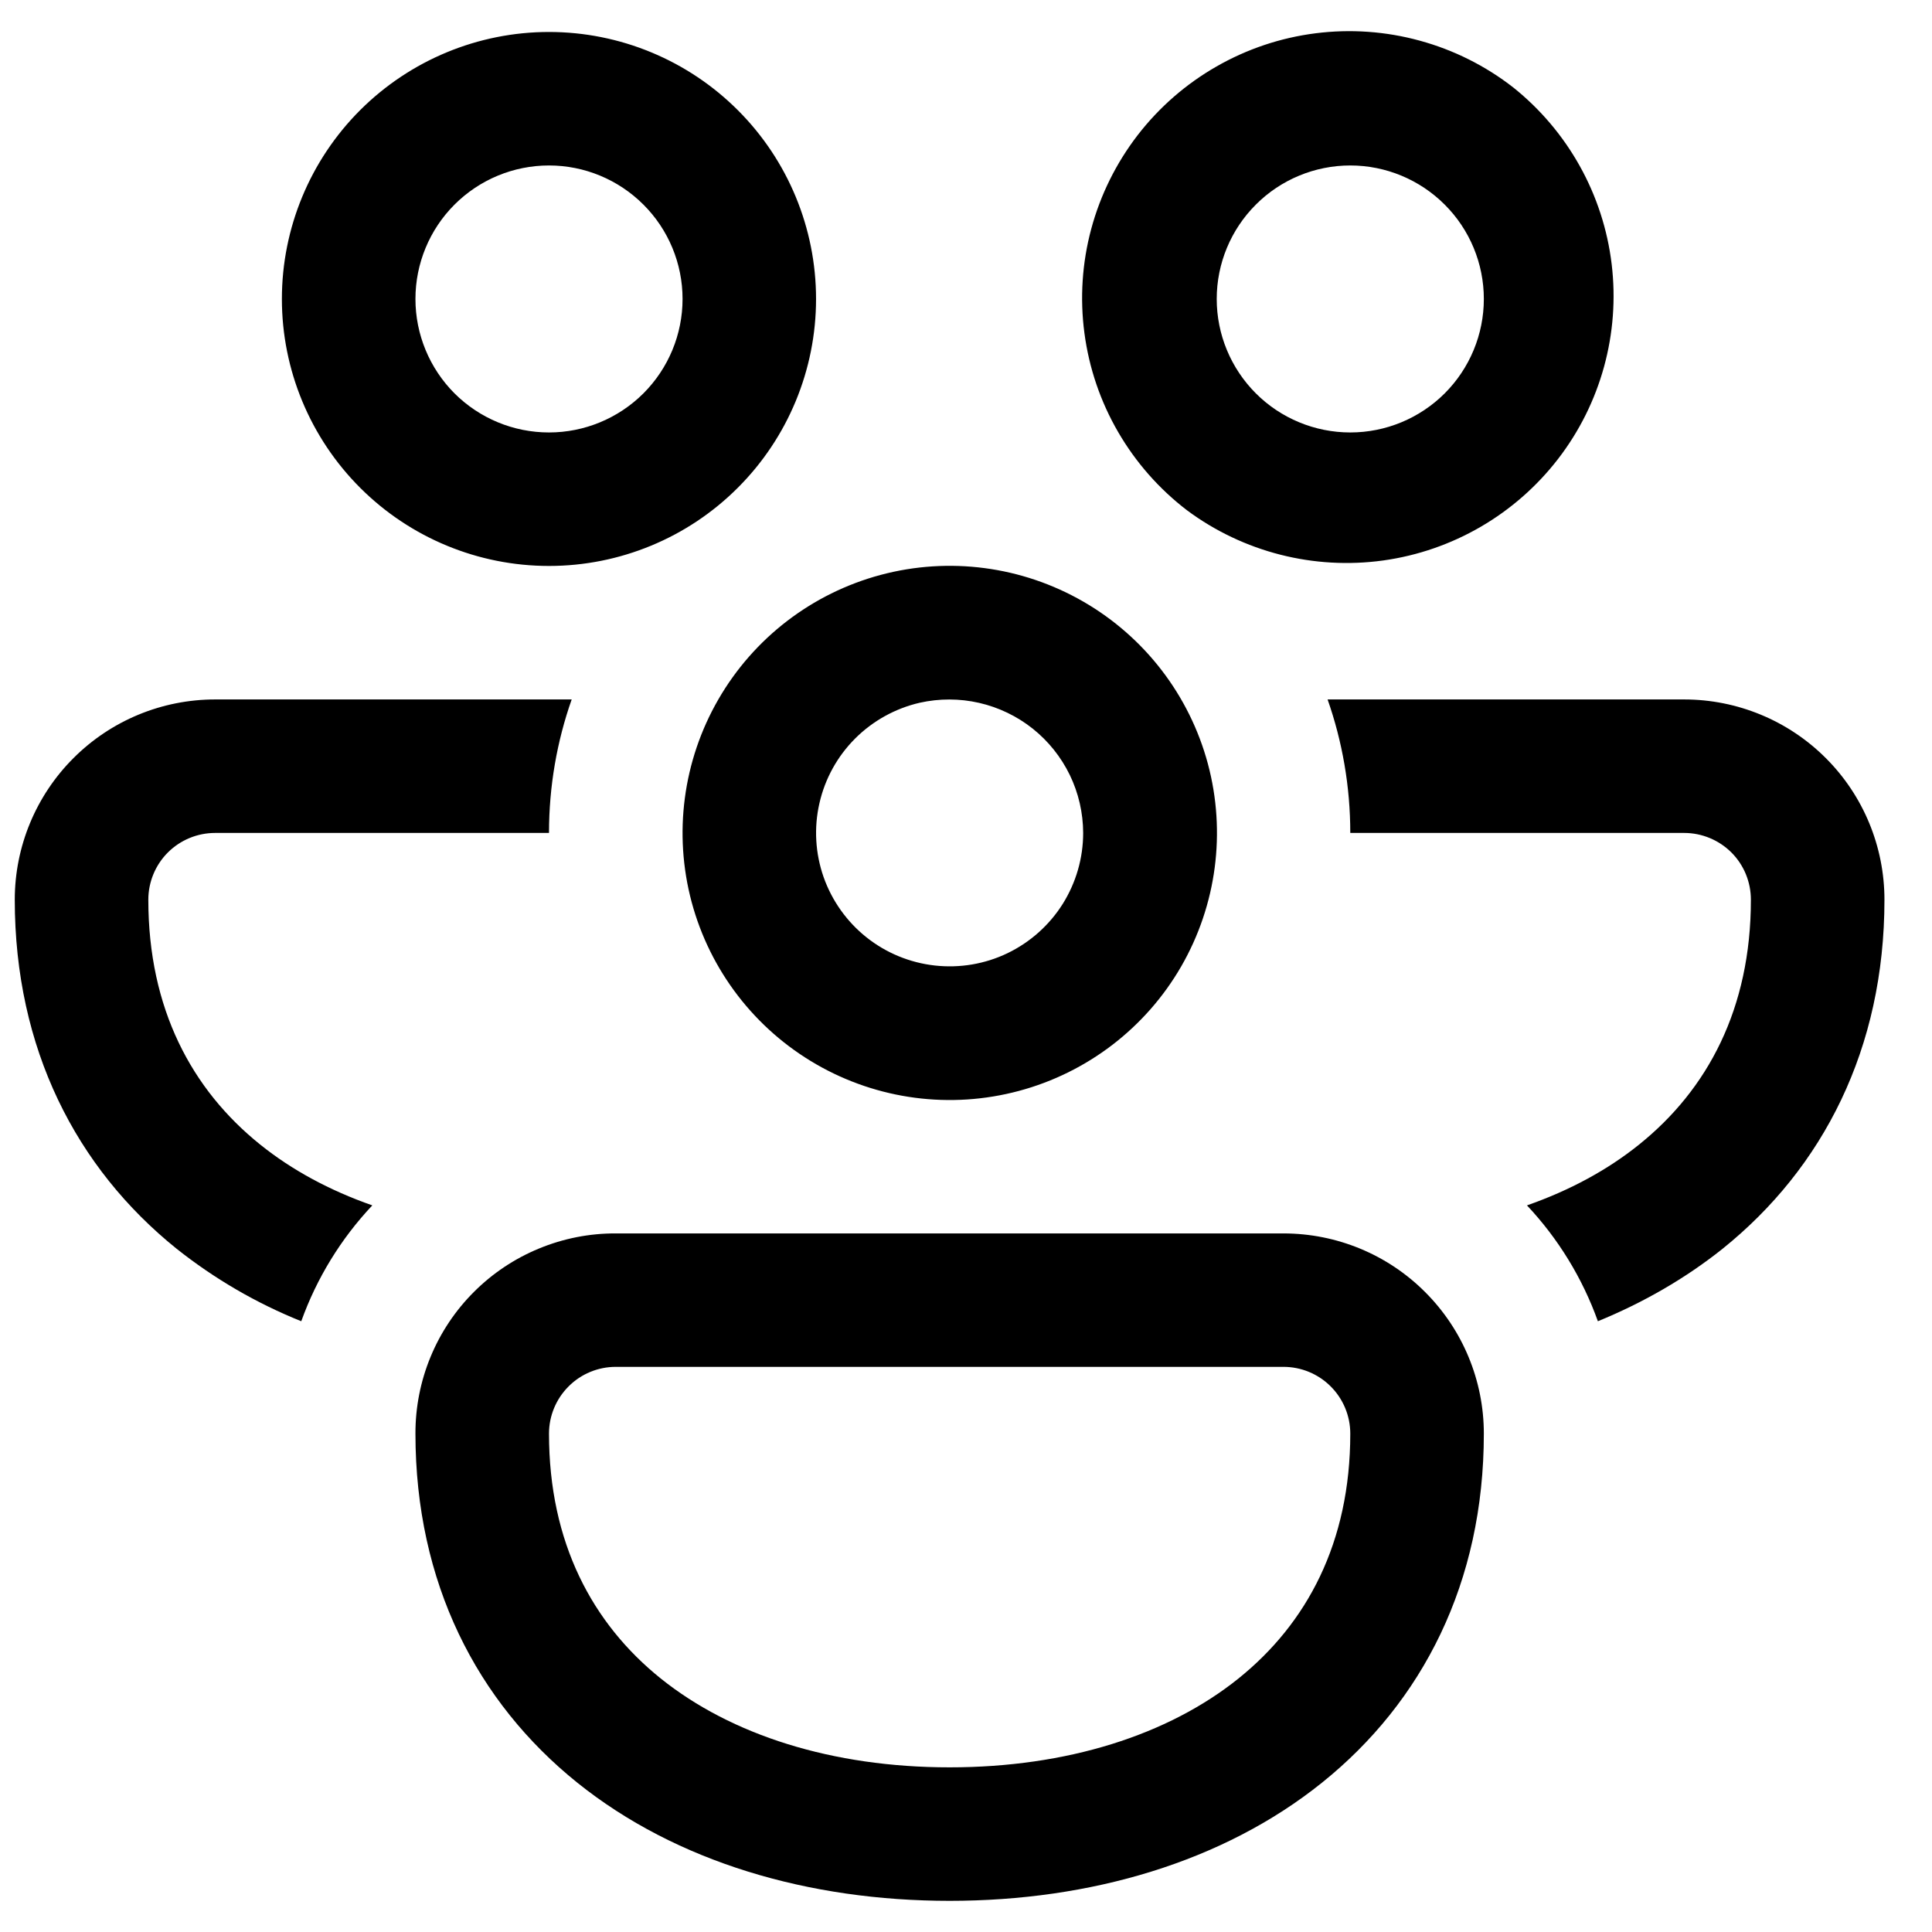
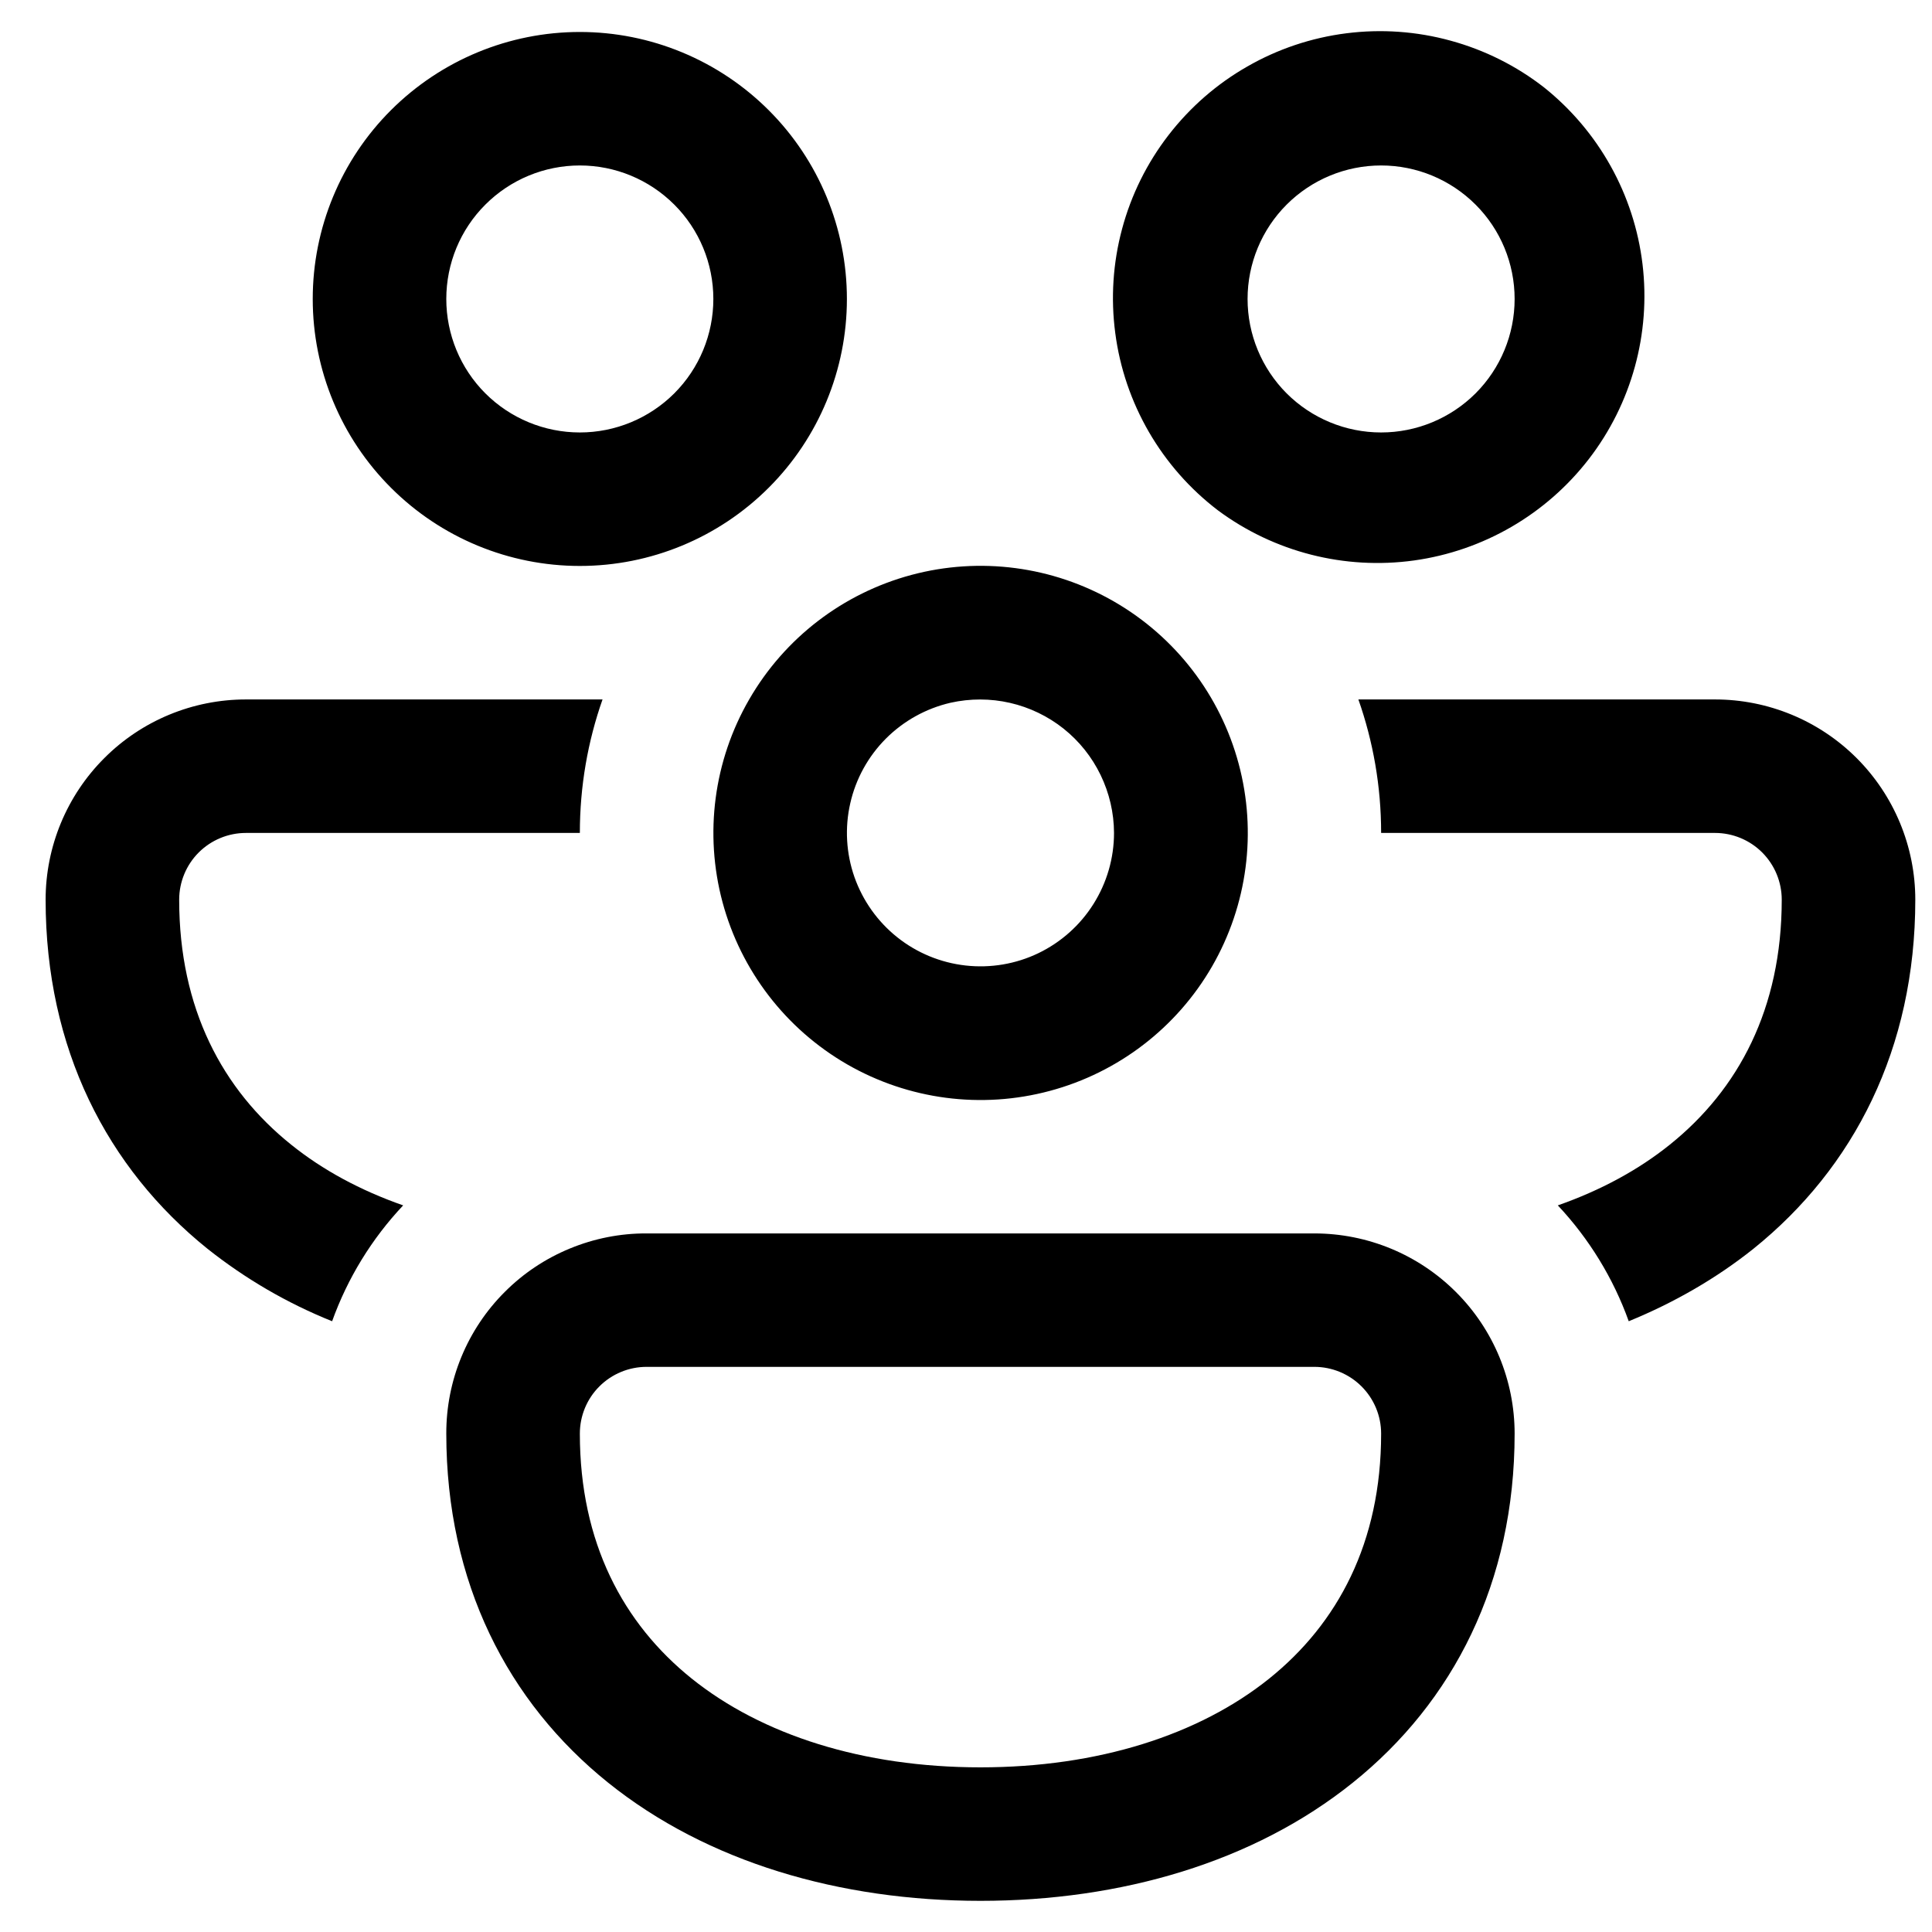
<svg xmlns="http://www.w3.org/2000/svg" width="31" height="31" viewBox="0 0 31 31" fill="none">
-   <path d="M4.523 4.797C4.523 3.661 4.975 2.571 5.778 1.768C6.582 0.965 7.672 0.513 8.809 0.513C9.945 0.513 11.036 0.965 11.839 1.768C12.643 2.571 13.094 3.661 13.094 4.797C13.094 5.933 12.643 7.023 11.839 7.826C11.036 8.63 9.945 9.081 8.809 9.081C7.672 9.081 6.582 8.63 5.778 7.826C4.975 7.023 4.523 5.933 4.523 4.797ZM8.809 2.655C8.24 2.655 7.695 2.881 7.293 3.283C6.892 3.684 6.666 4.229 6.666 4.797C6.666 5.365 6.892 5.91 7.293 6.312C7.695 6.713 8.24 6.939 8.809 6.939C9.377 6.939 9.922 6.713 10.324 6.312C10.726 5.91 10.952 5.365 10.952 4.797C10.952 4.229 10.726 3.684 10.324 3.283C9.922 2.881 9.377 2.655 8.809 2.655ZM19.049 8.19C18.601 7.848 18.224 7.42 17.941 6.932C17.657 6.443 17.474 5.904 17.4 5.344C17.326 4.785 17.363 4.216 17.51 3.671C17.657 3.126 17.91 2.616 18.254 2.169C18.599 1.722 19.029 1.347 19.519 1.067C20.009 0.786 20.549 0.605 21.109 0.534C21.67 0.463 22.238 0.503 22.783 0.653C23.327 0.802 23.837 1.057 24.282 1.404C25.159 2.106 25.726 3.123 25.86 4.238C25.994 5.352 25.686 6.475 25 7.364C24.314 8.253 23.307 8.838 22.195 8.993C21.082 9.147 19.951 8.859 19.049 8.19ZM21.666 2.655C21.098 2.655 20.552 2.881 20.151 3.283C19.749 3.684 19.523 4.229 19.523 4.797C19.523 5.365 19.749 5.91 20.151 6.312C20.552 6.713 21.098 6.939 21.666 6.939C22.234 6.939 22.779 6.713 23.181 6.312C23.583 5.91 23.809 5.365 23.809 4.797C23.809 4.229 23.583 3.684 23.181 3.283C22.779 2.881 22.234 2.655 21.666 2.655ZM3.452 11.223H9.173C8.937 11.893 8.809 12.615 8.809 13.365H3.452C3.167 13.365 2.895 13.478 2.694 13.678C2.493 13.879 2.38 14.152 2.38 14.436C2.38 16.186 3.077 17.484 4.176 18.366C4.682 18.773 5.288 19.101 5.974 19.341C5.47 19.876 5.082 20.509 4.834 21.2C4.114 20.911 3.441 20.519 2.834 20.037C1.223 18.741 0.237 16.826 0.237 14.436C0.237 13.584 0.576 12.766 1.179 12.164C1.782 11.561 2.599 11.223 3.452 11.223ZM11.526 11.223C10.958 12.207 10.804 13.377 11.098 14.475C11.393 15.573 12.112 16.509 13.097 17.077C14.082 17.645 15.252 17.799 16.35 17.504C17.448 17.21 18.385 16.491 18.953 15.507C19.521 14.522 19.675 13.352 19.381 12.255C19.086 11.157 18.367 10.221 17.382 9.653C16.397 9.085 15.227 8.931 14.129 9.225C13.03 9.52 12.094 10.238 11.526 11.223ZM14.757 11.276C15.071 11.206 15.397 11.206 15.711 11.278C16.025 11.35 16.318 11.491 16.57 11.691C16.822 11.892 17.025 12.146 17.166 12.436C17.306 12.726 17.379 13.043 17.38 13.365C17.38 13.768 17.266 14.162 17.052 14.504C16.837 14.845 16.53 15.119 16.167 15.294C15.804 15.469 15.399 15.537 14.998 15.492C14.597 15.447 14.217 15.29 13.902 15.039C13.587 14.788 13.349 14.453 13.215 14.073C13.082 13.693 13.058 13.282 13.148 12.889C13.237 12.496 13.435 12.137 13.72 11.851C14.005 11.566 14.364 11.367 14.757 11.276ZM26.299 18.366C25.793 18.773 25.187 19.101 24.501 19.341C25.004 19.876 25.391 20.509 25.639 21.2C26.367 20.902 27.042 20.514 27.64 20.037C29.252 18.741 30.237 16.826 30.237 14.436C30.237 13.584 29.899 12.766 29.296 12.164C28.693 11.561 27.875 11.223 27.023 11.223H21.302C21.537 11.893 21.666 12.615 21.666 13.365H27.023C27.307 13.365 27.58 13.478 27.781 13.678C27.982 13.879 28.094 14.152 28.094 14.436C28.094 16.186 27.398 17.484 26.299 18.366ZM20.594 19.791C21.447 19.791 22.265 20.129 22.867 20.732C23.47 21.334 23.809 22.151 23.809 23.003C23.809 25.394 22.825 27.309 21.212 28.604C19.624 29.879 17.494 30.5 15.237 30.5C12.981 30.5 10.851 29.879 9.263 28.604C7.652 27.309 6.666 25.394 6.666 23.003C6.665 22.581 6.747 22.163 6.908 21.773C7.069 21.382 7.306 21.027 7.605 20.729C7.904 20.43 8.258 20.194 8.649 20.033C9.039 19.872 9.458 19.789 9.88 19.791H20.594ZM20.594 21.932H9.88C9.596 21.932 9.323 22.045 9.123 22.246C8.922 22.447 8.809 22.719 8.809 23.003C8.809 24.753 9.505 26.051 10.604 26.934C11.732 27.838 13.352 28.358 15.237 28.358C17.123 28.358 18.743 27.838 19.87 26.934C20.969 26.051 21.666 24.753 21.666 23.003C21.666 22.719 21.553 22.447 21.352 22.246C21.151 22.045 20.879 21.932 20.594 21.932Z" fill="black" />
+   <path d="M5.018 4.797C5.018 3.661 5.469 2.571 6.273 1.768C7.077 0.965 8.167 0.513 9.304 0.513C10.44 0.513 11.53 0.965 12.334 1.768C13.138 2.571 13.589 3.661 13.589 4.797C13.589 5.933 13.138 7.023 12.334 7.826C11.53 8.63 10.44 9.081 9.304 9.081C8.167 9.081 7.077 8.63 6.273 7.826C5.469 7.023 5.018 5.933 5.018 4.797ZM9.304 2.655C8.735 2.655 8.19 2.881 7.788 3.283C7.386 3.684 7.161 4.229 7.161 4.797C7.161 5.365 7.386 5.91 7.788 6.312C8.19 6.713 8.735 6.939 9.304 6.939C9.872 6.939 10.417 6.713 10.819 6.312C11.221 5.91 11.446 5.365 11.446 4.797C11.446 4.229 11.221 3.684 10.819 3.283C10.417 2.881 9.872 2.655 9.304 2.655ZM19.544 8.19C19.095 7.848 18.718 7.42 18.435 6.932C18.152 6.443 17.968 5.904 17.895 5.344C17.821 4.785 17.858 4.216 18.005 3.671C18.151 3.126 18.404 2.616 18.749 2.169C19.094 1.722 19.523 1.347 20.014 1.067C20.503 0.786 21.044 0.605 21.604 0.534C22.164 0.463 22.733 0.503 23.277 0.653C23.822 0.802 24.332 1.057 24.777 1.404C25.654 2.106 26.221 3.123 26.355 4.238C26.489 5.352 26.18 6.475 25.495 7.364C24.809 8.253 23.802 8.838 22.689 8.993C21.577 9.147 20.446 8.859 19.544 8.19ZM22.161 2.655C21.592 2.655 21.047 2.881 20.645 3.283C20.244 3.684 20.018 4.229 20.018 4.797C20.018 5.365 20.244 5.91 20.645 6.312C21.047 6.713 21.592 6.939 22.161 6.939C22.729 6.939 23.274 6.713 23.676 6.312C24.078 5.91 24.303 5.365 24.303 4.797C24.303 4.229 24.078 3.684 23.676 3.283C23.274 2.881 22.729 2.655 22.161 2.655ZM3.946 11.223H9.668C9.432 11.893 9.304 12.615 9.304 13.365H3.946C3.662 13.365 3.39 13.478 3.189 13.678C2.988 13.879 2.875 14.152 2.875 14.436C2.875 16.186 3.571 17.484 4.671 18.366C5.176 18.773 5.783 19.101 6.469 19.341C5.965 19.876 5.577 20.509 5.329 21.2C4.609 20.911 3.936 20.519 3.329 20.037C1.718 18.741 0.732 16.826 0.732 14.436C0.732 13.584 1.071 12.766 1.674 12.164C2.276 11.561 3.094 11.223 3.946 11.223ZM12.021 11.223C11.452 12.207 11.299 13.377 11.593 14.475C11.888 15.573 12.607 16.509 13.591 17.077C14.576 17.645 15.747 17.799 16.845 17.504C17.943 17.21 18.88 16.491 19.448 15.507C20.016 14.522 20.17 13.352 19.875 12.255C19.581 11.157 18.862 10.221 17.877 9.653C16.892 9.085 15.722 8.931 14.624 9.225C13.525 9.52 12.589 10.238 12.021 11.223ZM15.252 11.276C15.566 11.206 15.892 11.206 16.206 11.278C16.52 11.35 16.813 11.491 17.065 11.691C17.317 11.892 17.52 12.146 17.66 12.436C17.8 12.726 17.874 13.043 17.875 13.365C17.875 13.768 17.761 14.162 17.546 14.504C17.332 14.845 17.025 15.119 16.662 15.294C16.299 15.469 15.893 15.537 15.493 15.492C15.092 15.447 14.712 15.29 14.397 15.039C14.082 14.788 13.844 14.453 13.71 14.073C13.577 13.693 13.553 13.282 13.643 12.889C13.732 12.496 13.93 12.137 14.215 11.851C14.5 11.566 14.859 11.367 15.252 11.276ZM26.794 18.366C26.288 18.773 25.681 19.101 24.996 19.341C25.498 19.876 25.886 20.509 26.134 21.2C26.862 20.902 27.537 20.514 28.135 20.037C29.746 18.741 30.732 16.826 30.732 14.436C30.732 13.584 30.393 12.766 29.791 12.164C29.188 11.561 28.37 11.223 27.518 11.223H21.796C22.032 11.893 22.161 12.615 22.161 13.365H27.518C27.802 13.365 28.075 13.478 28.275 13.678C28.476 13.879 28.589 14.152 28.589 14.436C28.589 16.186 27.893 17.484 26.794 18.366ZM21.089 19.791C21.942 19.791 22.759 20.129 23.362 20.732C23.965 21.334 24.303 22.151 24.303 23.003C24.303 25.394 23.32 27.309 21.706 28.604C20.119 29.879 17.988 30.5 15.732 30.5C13.476 30.5 11.346 29.879 9.758 28.604C8.146 27.309 7.161 25.394 7.161 23.003C7.16 22.581 7.242 22.163 7.403 21.773C7.564 21.382 7.801 21.027 8.1 20.729C8.398 20.43 8.753 20.194 9.144 20.033C9.534 19.872 9.953 19.789 10.375 19.791H21.089ZM21.089 21.932H10.375C10.091 21.932 9.818 22.045 9.617 22.246C9.416 22.447 9.304 22.719 9.304 23.003C9.304 24.753 10 26.051 11.099 26.934C12.226 27.838 13.846 28.358 15.732 28.358C17.618 28.358 19.238 27.838 20.365 26.934C21.464 26.051 22.161 24.753 22.161 23.003C22.161 22.719 22.048 22.447 21.847 22.246C21.646 22.045 21.373 21.932 21.089 21.932Z" fill="black" />
</svg>
